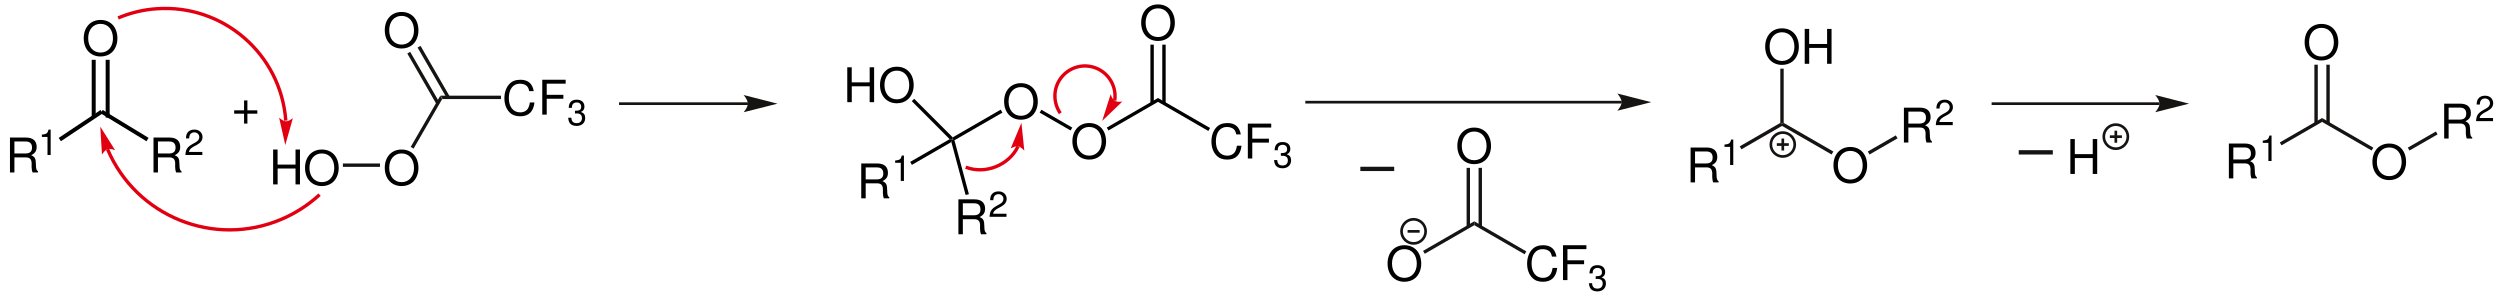
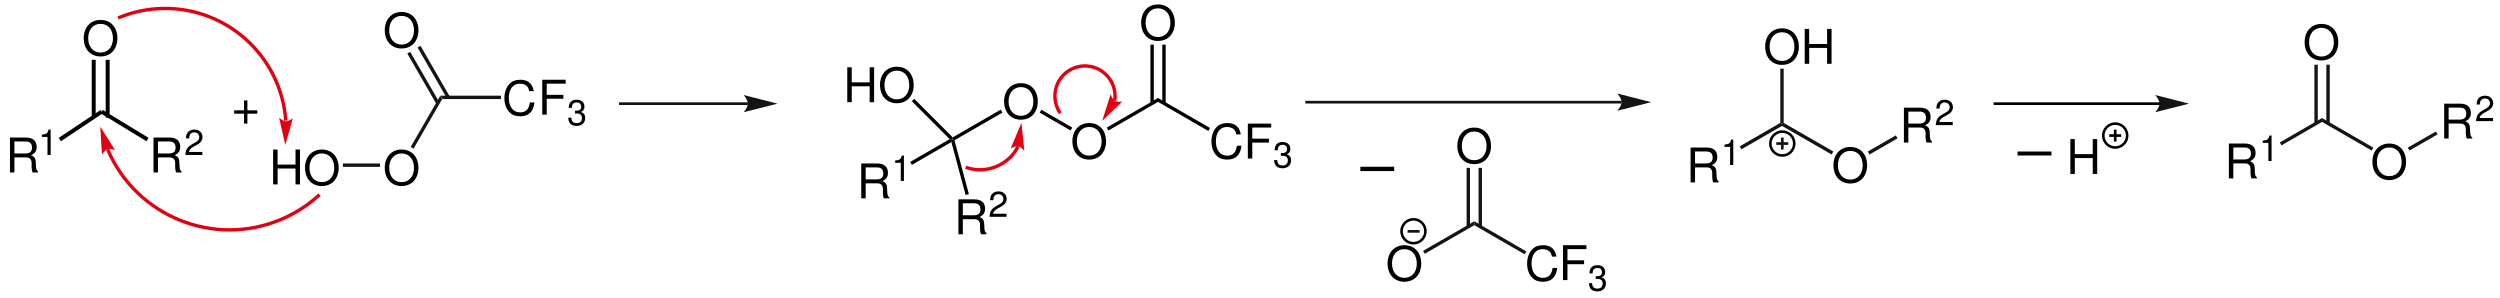
<svg xmlns="http://www.w3.org/2000/svg" xmlns:xlink="http://www.w3.org/1999/xlink" width="100%" version="1.1" viewBox="0 0 1254 149">
  <defs>
-     <path id="c" d="M14.736 5.712 C14.04 1.872 11.832 0 7.992 0 C5.64 0 3.744 0.744 2.448 2.185 C0.864 3.912 0 6.408 0 9.24 C0 12.12 0.888 14.592 2.544 16.296 C3.888 17.689 5.616 18.336 7.896 18.336 C12.168 18.336 14.568 16.032 15.096 11.4 L12.792 11.4 C12.6 12.601 12.36 13.416 12 14.112 C11.28 15.552 9.792 16.368 7.92 16.368 C4.44 16.368 2.232 13.584 2.232 9.216 C2.232 4.729 4.344 1.968 7.728 1.968 C9.144 1.968 10.464 2.4 11.184 3.072 C11.832 3.672 12.192 4.416 12.456 5.712 L14.736 5.712 Z" />
-     <path id="f" d="M2.232 9.528 L10.584 9.528 L10.584 7.561 L2.232 7.561 L2.232 1.968 L11.736 1.968 L11.736 0 L0 0 L0 17.496 L2.232 17.496 L2.232 9.528 Z" />
-     <path id="h" d="M11.232 9.528 L11.232 17.496 L13.464 17.496 L13.464 0 L11.232 0 L11.232 7.561 L2.232 7.561 L2.232 0 L0 0 L0 17.496 L2.256 17.496 L2.256 9.528 L11.232 9.528 Z" />
+     <g id="cf3">
+       <path id="c" d="M14.736 5.712 C14.04 1.872 11.832 0 7.992 0 C5.64 0 3.744 0.744 2.448 2.185 C0.864 3.912 0 6.408 0 9.24 C0 12.12 0.888 14.592 2.544 16.296 C3.888 17.689 5.616 18.336 7.896 18.336 C12.168 18.336 14.568 16.032 15.096 11.4 L12.792 11.4 C12.6 12.601 12.36 13.416 12 14.112 C11.28 15.552 9.792 16.368 7.92 16.368 C4.44 16.368 2.232 13.584 2.232 9.216 C2.232 4.729 4.344 1.968 7.728 1.968 C9.144 1.968 10.464 2.4 11.184 3.072 C11.832 3.672 12.192 4.416 12.456 5.712 L14.736 5.712 Z" />
+       <path id="f" d="M2.232 9.528 L10.584 9.528 L10.584 7.561 L2.232 7.561 L2.232 1.968 L11.736 1.968 L11.736 0 L0 0 L0 17.496 L2.232 17.496 L2.232 9.528 Z" />
+       <path id="h" d="M11.232 9.528 L11.232 17.496 L13.464 17.496 L13.464 0 L11.232 0 L11.232 7.561 L2.232 7.561 L2.232 0 L0 0 L0 17.496 L2.256 17.496 L2.256 9.528 L11.232 9.528 Z" />
+     </g>
    <path id="o" d="M8.424 0 C3.408 0 0 3.696 0 9.168 C0 14.641 3.408 18.336 8.448 18.336 C10.56 18.336 12.456 17.689 13.872 16.488 C15.768 14.88 16.895 12.168 16.895 9.312 C16.895 3.672 13.56 0 8.424 0 Z M8.424 1.968 C12.216 1.968 14.664 4.849 14.664 9.265 C14.664 13.488 12.144 16.368 8.448 16.368 C4.728 16.368 2.232 13.488 2.232 9.168 C2.232 4.849 4.728 1.968 8.424 1.968 Z" />
    <path id="r" d="M2.231 9.96 L7.991 9.96 C9.983 9.96 10.871 10.92 10.871 13.08 L10.848 14.64 C10.848 15.72 11.04 16.776 11.352 17.496 L14.063 17.496 L14.063 16.944 C13.224 16.368 13.056 15.744 13.008 13.416 C12.983 10.536 12.527 9.672 10.632 8.857 C12.6 7.896 13.392 6.672 13.392 4.68 C13.392 1.656 11.495 0 8.063 0 L0 0 L0 17.496 L2.231 17.496 L2.231 9.96 Z M2.231 7.992 L2.231 1.968 L7.632 1.968 C8.88 1.968 9.6 2.16 10.151 2.641 C10.752 3.144 11.063 3.937 11.063 4.992 C11.063 7.056 10.008 7.992 7.632 7.992 L2.231 7.992 Z" />
    <path id="1" d="M2.826 3.672 L2.826 12.762 L4.41 12.762 L4.41 0 L3.366 0 C2.808 1.962 2.448 2.231 0 2.538 L0 3.672 L2.826 3.672 Z" />
    <path id="2" d="M8.496 11.195 L1.781 11.195 C1.943 10.151 2.519 9.485 4.086 8.567 L5.886 7.596 C7.668 6.624 8.586 5.31 8.586 3.744 C8.586 2.682 8.154 1.691 7.398 1.008 C6.642 0.324 5.706 0 4.5 0 C2.88 0 1.674 0.576 0.972 1.655 C0.521 2.34 0.323 3.132 0.288 4.428 L1.872 4.428 C1.926 3.563 2.034 3.042 2.25 2.628 C2.664 1.853 3.491 1.386 4.445 1.386 C5.886 1.386 6.966 2.412 6.966 3.779 C6.966 4.788 6.372 5.651 5.237 6.3 L3.582 7.235 C0.918 8.748 0.144 9.954 0 12.762 L8.496 12.762 L8.496 11.195 Z" />
    <path id="3" d="M3.402 6.912 L3.6 6.912 L4.266 6.894 C6.012 6.894 6.912 7.686 6.912 9.216 C6.912 10.817 5.922 11.771 4.266 11.771 C2.538 11.771 1.692 10.908 1.584 9.054 L0 9.054 C0.072 10.08 0.252 10.746 0.558 11.321 C1.206 12.546 2.466 13.176 4.212 13.176 C6.84 13.176 8.532 11.609 8.532 9.197 C8.532 7.578 7.902 6.678 6.372 6.155 C7.56 5.688 8.154 4.788 8.154 3.51 C8.154 1.313 6.696 0 4.266 0 C1.692 0 0.324 1.403 0.27 4.122 L1.854 4.122 C1.872 3.348 1.944 2.916 2.142 2.519 C2.502 1.817 3.294 1.386 4.284 1.386 C5.688 1.386 6.534 2.214 6.534 3.563 C6.534 4.464 6.21 5.004 5.508 5.292 C5.076 5.472 4.518 5.544 3.402 5.561 L3.402 6.912 Z" />
  </defs>
  <g id="Hintergrund">
    <g id="Gruppe1">
      <g id="InitialKetone" tabindex="0" aria-describedby="InitialKetoneDesc" aria-labelledby="InitialKetoneLabel">
        <g id="g1-oxygen">
          <use xlink:href="#o" transform="translate(42, 10)" />
        </g>
        <g id="g1doubleBond">
          <line style="stroke:black;stroke-width:2" x1="54" y1="59" x2="54" y2="30" />
          <line style="stroke:black;stroke-width:2" x1="47" y1="59" x2="47" y2="30" />
        </g>
        <g id="g1terminal1">
          <use xlink:href="#r" transform="translate(5, 69)" />
          <use xlink:href="#1" transform="translate(21, 65)" />
        </g>
        <g id="g1R1singleBond">
          <line style="stroke:black;stroke-width:2" x1="30" y1="70" x2="51" y2="56" />
        </g>
        <g id="g1terminal2">
          <use xlink:href="#r" transform="translate(77, 69)" />
          <use xlink:href="#2" transform="translate(93, 65)" />
        </g>
        <g id="g1R1singleBond">
          <line style="stroke:black;stroke-width:2" x1="74" y1="70" x2="51" y2="56" />
        </g>
      </g>
      <g id="plus" tabindex="0">
        <path d="M11.616 4.968 L6.648 4.968 L6.648 0 L4.968 0 L4.968 4.968 L0 4.968 L0 6.649 L4.968 6.649 L4.968 11.616 L6.648 11.616 L6.648 6.649 L11.616 6.649 L11.616 4.968 Z" transform="translate(117.45, 50.374)" />
      </g>
      <g id="reagent" tabindex="0" aria-labelledby="reagentlabel">
        <use xlink:href="#h" transform="translate(137,75)" />
        <use xlink:href="#o" transform="translate(153,75)" />
        <path style="fill:#161413; fill-rule:nonzero;stroke:none;" d="M18.6 0 L18.6 1.699 L0 1.699 L0 0 L18.6 0 Z" transform="translate(172,82)" />
        <use xlink:href="#o" transform="translate(193,75)" />
        <path style="fill:#161413; fill-rule:nonzero;stroke:none;" d="M14.85 0 L15.8 1.7 L1.45 26.55 L0 25.7 L14.85 0 Z" transform="translate(206, 48)" />
        <use xlink:href="#o" transform="translate(193, 6)" />
        <path style="fill:#161413; fill-rule:nonzero;stroke:none;" d="M0 0.851 L1.45 0 L16.25 25.601 L14.75 26.45 L0 0.851 Z" transform="translate(204.3, 26)" />
        <path style="fill:#161413; fill-rule:nonzero;stroke:none;" d="M0 0.851 L1.5 0 L16.25 25.601 L14.8 26.45 L0 0.851 Z" transform="translate(209.45, 23)" />
        <use xlink:href="#c" transform="translate(253, 40)" />
        <use xlink:href="#f" transform="translate(272, 40)" />
        <use xlink:href="#3" transform="translate(285, 50)" />
        <path style="fill:#161413; fill-rule:nonzero;stroke:none;" d="M30.3 0 L30.3 1.7 L0.95 1.7 L0 0 L30.3 0 Z" transform="translate(221, 48)" />
      </g>
      <g>
        <g>
          <path style="fill:none;stroke:#e20010; stroke-width:1.7; stroke-linecap:butt; stroke-linejoin:miter; stroke-dasharray:none;" d="M0 7.05 C6.1 4.5 12.6 2.899 19.2 2.45 C52.6 0 81.65 25.149 84.1 58.55 " transform="translate(59.25, 1.9502)" />
          <path style="fill:#e20010; fill-rule:nonzero;stroke:none;" d="M3.1 13.75 L6.9 0.3 C6.9 0.3 4.9 1.899 3.4 1.85 C1.9 1.8 0 0 0 0 L3.1 13.75 " transform="translate(140, 59)" />
        </g>
        <g>
          <path style="fill:none;stroke:#e20010; stroke-width:1.7; stroke-linecap:butt; stroke-linejoin:miter; stroke-dasharray:none;" d="M106.35 22.801 C100.75 27.95 94.25 32.15 87.2 35.15 C53.45 49.5 14.35 33.75 0 0 " transform="translate(53.9502, 74.8496)" />
          <path style="fill:#e20010; fill-rule:nonzero;stroke:none;" d="M0 0 L0.851 14.05 C0.851 14.05 2.2 11.8 3.65 11.35 C5.05 10.85 7.45 11.85 7.45 11.85 L0 0 " transform="translate(50.2998, 63.5)" />
        </g>
      </g>
      <g id="arrow1">
        <path style="fill:none;stroke:#161413; stroke-width:1.35; stroke-linecap:butt; stroke-linejoin:miter; stroke-dasharray:none;" d="M64.65 0 L0 0 " transform="translate(310.5, 52)" />
        <path style="fill:#161413; fill-rule:nonzero;stroke:none;" d="M17 4.35 L0 0 C0 0 2.1 2.449 2.1 4.35 C2.1 6.25 0 8.649 0 8.649 L17 4.35 " transform="translate(373, 47.6504)" />
      </g>
      <g id="intermediate1">
        <use xlink:href="#o" transform="translate(572.412, 2.21582)" />
        <path d="M1.7 29.449 L0 29.449 L0 0 L1.7 0 L1.7 29.449 Z" transform="translate(583, 22.4004)" />
        <path d="M1.7 29.449 L0 29.449 L0 0 L1.7 0 L1.7 29.449 Z" transform="translate(577.05, 22.4004)" />
        <use xlink:href="#c" transform="translate(607.652, 61.7158)" />
        <use xlink:href="#f" transform="translate(625.91, 62.0039)" />
        <use xlink:href="#3" transform="translate(639.076, 71.2383)" />
        <path d="M26.1 15.05 L25.25 16.55 L0 1.949 L0 0 L26.1 15.05 Z" transform="translate(580.85, 49.1504)" />
        <use xlink:href="#o" transform="translate(537.912, 61.7158)" />
        <path d="M0.85 16.3 L0 14.85 L25.7 0 L25.7 1.949 L0.85 16.3 Z" transform="translate(555.15, 49.1504)" />
        <use xlink:href="#o" transform="translate(503.662, 41.7158)" />
        <path d="M0 1.45 L0.85 0 L16.35 8.95 L15.5 10.4 L0 1.45 Z" transform="translate(521.5, 55.0498)" />
        <path d="M1 15.35 L0 14.95 L0.15 13.9 L24.2 0 L25.05 1.5 L1 15.35 Z" transform="translate(477.75, 55)" />
        <use xlink:href="#r" transform="translate(432, 82)" />
        <use xlink:href="#1" transform="translate(449, 78)" />
        <path d="M0.85 12.9 L0 11.4 L19.8 0 L21.2 0.15 L20.65 1.45 L0.85 12.9 Z" transform="translate(456.55, 69.7998)" />
        <use xlink:href="#r" transform="translate(480.732, 100)" />
        <use xlink:href="#2" transform="translate(496.362, 96)" />
        <path d="M8.8 27.45 L7.15 27.85 L0 1.3 L0.55 0 L1.55 0.399 L8.8 27.45 Z" transform="translate(477.2, 69.9502)" />
        <use xlink:href="#h" transform="translate(424.992, 33.7539)" />
        <use xlink:href="#o" transform="translate(441.412, 33.4658)" />
        <path d="M0 1.2 L1.2 0 L20.55 19.351 L20.4 20.4 L19 20.25 L0 1.2 Z" transform="translate(457.35, 49.5498)" />
      </g>
      <g>
        <g>
          <path style="fill:none;stroke:#e20010; stroke-width:1.7; stroke-linecap:butt; stroke-linejoin:miter; stroke-dasharray:none;" d="M3.1 24.801 C0.9 21.65 0 17.7 0.55 13.9 C1.8 5.7 9.5 0 17.7 1.25 C25.95 2.5 31.6 10.2 30.4 18.45 " transform="translate(528.75, 32)" />
          <path style="fill:#e20010; fill-rule:nonzero;stroke:none;" d="M0 13.4 L10.1 3.7 C10.1 3.7 7.55 4.1 6.3 3.3 C5 2.5 4.25 0 4.25 0 L0 13.4 " transform="translate(552.85, 47.25)" />
        </g>
        <path style="fill:none;stroke:#e20010; stroke-width:1.7; stroke-linecap:butt; stroke-linejoin:miter; stroke-dasharray:none;" d="M26.25 0 C21.8 9.449 9.75 14.3 0 10.449 " transform="translate(484.4, 73.4004)" />
        <path style="fill:#e20010; fill-rule:nonzero;stroke:none;" d="M5.4 0 L0 12.9 C0 12.9 2.2 11.551 3.7 11.801 C5.2 12 6.85 14 6.85 14 L5.4 0 " transform="translate(506.95, 61.5996)" />
      </g>
      <path style="fill:none;stroke:#161413; stroke-width:1.35; stroke-linecap:butt; stroke-linejoin:miter; stroke-dasharray:none;" d="M158.7 0 L0 0 " transform="translate(654.75, 51.25)" />
      <path style="fill:#161413; fill-rule:nonzero;stroke:none;" d="M17 4.35 L0 0 C0 0 2.15 2.449 2.15 4.35 C2.15 6.25 0 8.649 0 8.649 L17 4.35 " transform="translate(811.25, 46.9004)" />
      <g>
+         <path d="M16.98 0 L0 0 L0 2.16 L16.98 2.16 L16.98 0 Z" transform="translate(682.35, 83.6396)" />
        <use xlink:href="#o" transform="translate(731, 64)" />
        <path style="fill:#161413; fill-rule:nonzero;stroke:none;" d="M1.7 29.45 L0 29.45 L0 0 L1.7 0 L1.7 29.45 Z" transform="translate(741.65, 84.2002)" />
        <path style="fill:#161413; fill-rule:nonzero;stroke:none;" d="M1.7 29.45 L0 29.45 L0 0 L1.7 0 L1.7 29.45 Z" transform="translate(735.65, 84.2002)" />
        <use xlink:href="#c" transform="translate(766, 123)" />
        <use xlink:href="#f" transform="translate(784, 123)" />
        <use xlink:href="#3" transform="translate(797, 133)" />
        <path style="fill:#161413; fill-rule:nonzero;stroke:none;" d="M26.1 15.1 L25.25 16.55 L0 1.95 L0 0 L26.1 15.1 Z" transform="translate(739.5, 111)" />
        <use xlink:href="#o" transform="translate(696, 123)" />
        <path style="fill:#161413; fill-rule:nonzero;stroke:none;" d="M0.85 16.3 L0 14.85 L25.7 0 L25.7 1.95 L0.85 16.3 Z" transform="translate(713.8, 111)" />
-         <path style="fill:none;stroke:#161413; stroke-width:1.35; stroke-linecap:butt; stroke-linejoin:miter; stroke-dasharray:none;" d="M12.1 6.05 C12.1 9.391 9.391 12.1 6.05 12.1 C2.709 12.1 0 9.391 0 6.05 C0 2.709 2.709 0 6.05 0 C9.391 0 12.1 2.709 12.1 6.05 Z" transform="translate(703, 110)" />
-         <path style="fill:none;stroke:#161413; stroke-width:1.35; stroke-linecap:butt; stroke-linejoin:miter; stroke-dasharray:none;" d="M0 0 L6.05 0 " transform="translate(706.05, 116.05)" />
+         <g>
+           <circle r="6" style="stroke:#000;stroke-width:1.3;fill:none" cx="709" cy="116" />
+           <path style="fill:none;stroke:#161413; stroke-width:1.35; stroke-linecap:butt; stroke-linejoin:miter; stroke-dasharray:none;" d="M0 0 L6.05 0 " transform="translate(706.05, 116.05)" />
+         </g>
      </g>
      <use xlink:href="#r" transform="translate(848, 74)" />
      <use xlink:href="#1" transform="translate(865, 70)" />
      <path style="fill:#161413; fill-rule:nonzero;stroke:none;" d="M20.35 0 L21.2 0.5 L21.2 1.5 L0.85 13.25 L0 11.75 L20.35 0 Z" transform="translate(872.65, 61.6504)" />
      <use xlink:href="#o" transform="translate(885.412, 14.2158)" />
      <use xlink:href="#h" transform="translate(905.242, 14.5039)" />
      <path style="fill:#161413; fill-rule:nonzero;stroke:none;" d="M0 0 L1.7 0 L1.7 27.2 L0.85 27.7 L0 27.2 L0 0 Z" transform="translate(893, 34.4502)" />
      <use xlink:href="#o" transform="translate(919.662, 73.7158)" />
      <path style="fill:#161413; fill-rule:nonzero;stroke:none;" d="M25.75 14.35 L24.9 15.85 L0 1.5 L0 0.5 L0.85 0 L25.75 14.35 Z" transform="translate(893.85, 61.6504)" />
      <use xlink:href="#r" transform="translate(955, 54)" />
      <use xlink:href="#2" transform="translate(971, 50)" />
      <path style="fill:#161413; fill-rule:nonzero;stroke:none;" d="M14.05 0 L14.9 1.5 L0.85 9.6 L0 8.1 L14.05 0 Z" transform="translate(936.9, 67.9004)" />
-       <path style="fill:none;stroke:#161413; stroke-width:1.35; stroke-linecap:butt; stroke-linejoin:miter; stroke-dasharray:none;" d="M12 6 C12 9.313 9.313 12 6 12 C2.687 12 0 9.313 0 6 C0 2.687 2.687 0 6 0 C9.313 0 12 2.687 12 6 Z" transform="translate(888.25, 66.5)" />
-       <path style="fill:none;stroke:#161413; stroke-width:1.35; stroke-linecap:butt; stroke-linejoin:miter; stroke-dasharray:none;" d="M0 0 L6 0 " transform="translate(891.25, 72.5)" />
-       <path style="fill:none;stroke:#161413; stroke-width:1.35; stroke-linecap:butt; stroke-linejoin:miter; stroke-dasharray:none;" d="M0 0 L0 6 " transform="translate(894.25, 69.5)" />
-       <path style="fill:none;stroke:#161413; stroke-width:1.35; stroke-linecap:butt; stroke-linejoin:miter; stroke-dasharray:none;" d="M84.25 0 L0 0 " transform="translate(999, 52)" />
+       <g>
+         <circle r="6" style="stroke:#000;stroke-width:1.3;fill:none" cx="894" cy="72" />
+         <path style="fill:none;stroke:#161413; stroke-width:1.35; stroke-linecap:butt; stroke-linejoin:miter; stroke-dasharray:none;" d="M0 0 L6 0 " transform="translate(891, 72)" />
+         <path style="fill:none;stroke:#161413; stroke-width:1.35; stroke-linecap:butt; stroke-linejoin:miter; stroke-dasharray:none;" d="M0 0 L0 6 " transform="translate(894, 69)" />
+       </g>
+       <path style="stroke:#000; stroke-width:1.35" d="M1000 52 h85" />
      <path style="fill:#161413; fill-rule:nonzero;stroke:none;" d="M17 4.35 L0 0 C0 0 2.15 2.449 2.15 4.35 C2.15 6.25 0 8.649 0 8.649 L17 4.35 " transform="translate(1081.05, 47.6504)" />
-       <path style="fill:#161413; fill-rule:evenodd;stroke:none;" d="M16.98 0 L0 0 L0 2.16 L16.98 2.16 L16.98 0 Z" transform="translate(682.35, 83.6396)" />
-       <path style="fill:#161413; fill-rule:evenodd;stroke:none;" d="M17.09 0 L0 0 L0 2.175 L17.09 2.175 L17.09 0 Z" transform="translate(1012.6, 75.3271)" />
-       <use xlink:href="#h" transform="translate(1038.49, 69.7539)" />
-       <path style="fill:none;stroke:#161413; stroke-width:1.35; stroke-linecap:butt; stroke-linejoin:miter; stroke-dasharray:none;" d="M12.1 6.05 C12.1 9.391 9.39 12.1 6.05 12.1 C2.71 12.1 0 9.391 0 6.05 C0 2.709 2.71 0 6.05 0 C9.39 0 12.1 2.709 12.1 6.05 Z" transform="translate(1055.25, 62.5)" />
-       <path style="fill:none;stroke:#161413; stroke-width:1.35; stroke-linecap:butt; stroke-linejoin:miter; stroke-dasharray:none;" d="M0 0 L6.05 0 " transform="translate(1058.3, 68.5498)" />
-       <path style="fill:none;stroke:#161413; stroke-width:1.35; stroke-linecap:butt; stroke-linejoin:miter; stroke-dasharray:none;" d="M0 0 L0 6.05 " transform="translate(1061.3, 65.5498)" />
+       <g>
+         <path style="stroke:#000; stroke-width:2" d="M1012 77 h17" />
+         <use xlink:href="#h" transform="translate(1038.49, 69.7539)" />
+         <g>
+           <circle r="6" style="stroke:#000;stroke-width:1.3;fill:none" cx="1061" cy="68" />
+           <path style="stroke:#000; stroke-width:1.35" d="M1058 68 h6" />
+           <path style="stroke:#000; stroke-width:1.35" d="M1061 65 v6" />
+         </g>
+       </g>
      <use xlink:href="#o" transform="translate(1156, 12)" />
      <path style="fill:#161413; fill-rule:nonzero;stroke:none;" d="M1.7 29.45 L0 29.45 L0 0 L1.7 0 L1.7 29.45 Z" transform="translate(1166.9, 32.4502)" />
      <path style="fill:#161413; fill-rule:nonzero;stroke:none;" d="M1.7 29.45 L0 29.45 L0 0 L1.7 0 L1.7 29.45 Z" transform="translate(1160.9, 32.4502)" />
      <use xlink:href="#r" transform="translate(1118, 72)" />
      <use xlink:href="#1" transform="translate(1135, 68)" />
      <path style="fill:#161413; fill-rule:nonzero;stroke:none;" d="M0.85 13.7 L0 12.25 L21.2 0 L21.2 1.95 L0.85 13.7 Z" transform="translate(1143.55, 59.2002)" />
      <use xlink:href="#o" transform="translate(1190, 72)" />
      <path style="fill:#161413; fill-rule:nonzero;stroke:none;" d="M25.7 14.85 L24.85 16.3 L0 1.95 L0 0 L25.7 14.85 Z" transform="translate(1164.75, 59.2002)" />
      <use xlink:href="#r" transform="translate(1226, 52)" />
      <use xlink:href="#2" transform="translate(1242, 48)" />
      <path style="fill:#161413; fill-rule:nonzero;stroke:none;" d="M14.1 0 L14.95 1.45 L0.85 9.55 L0 8.1 L14.1 0 Z" transform="translate(1207.75, 65.9502)" />
    </g>
  </g>
</svg>
